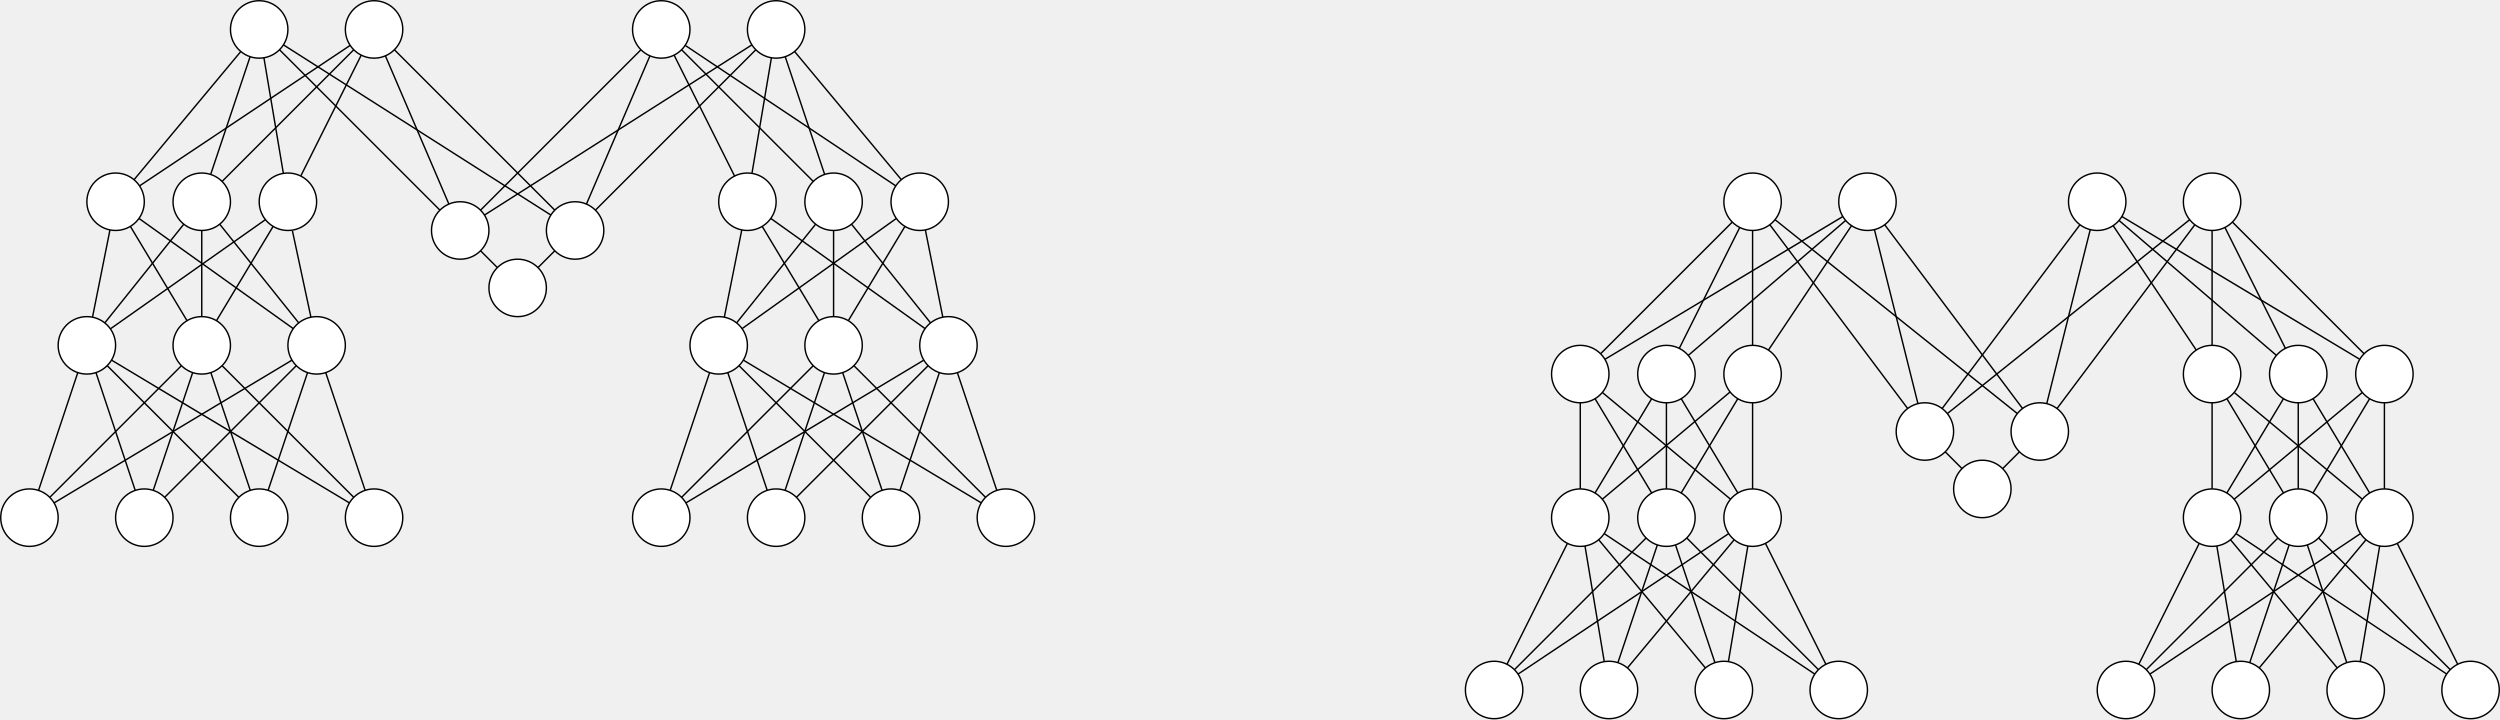
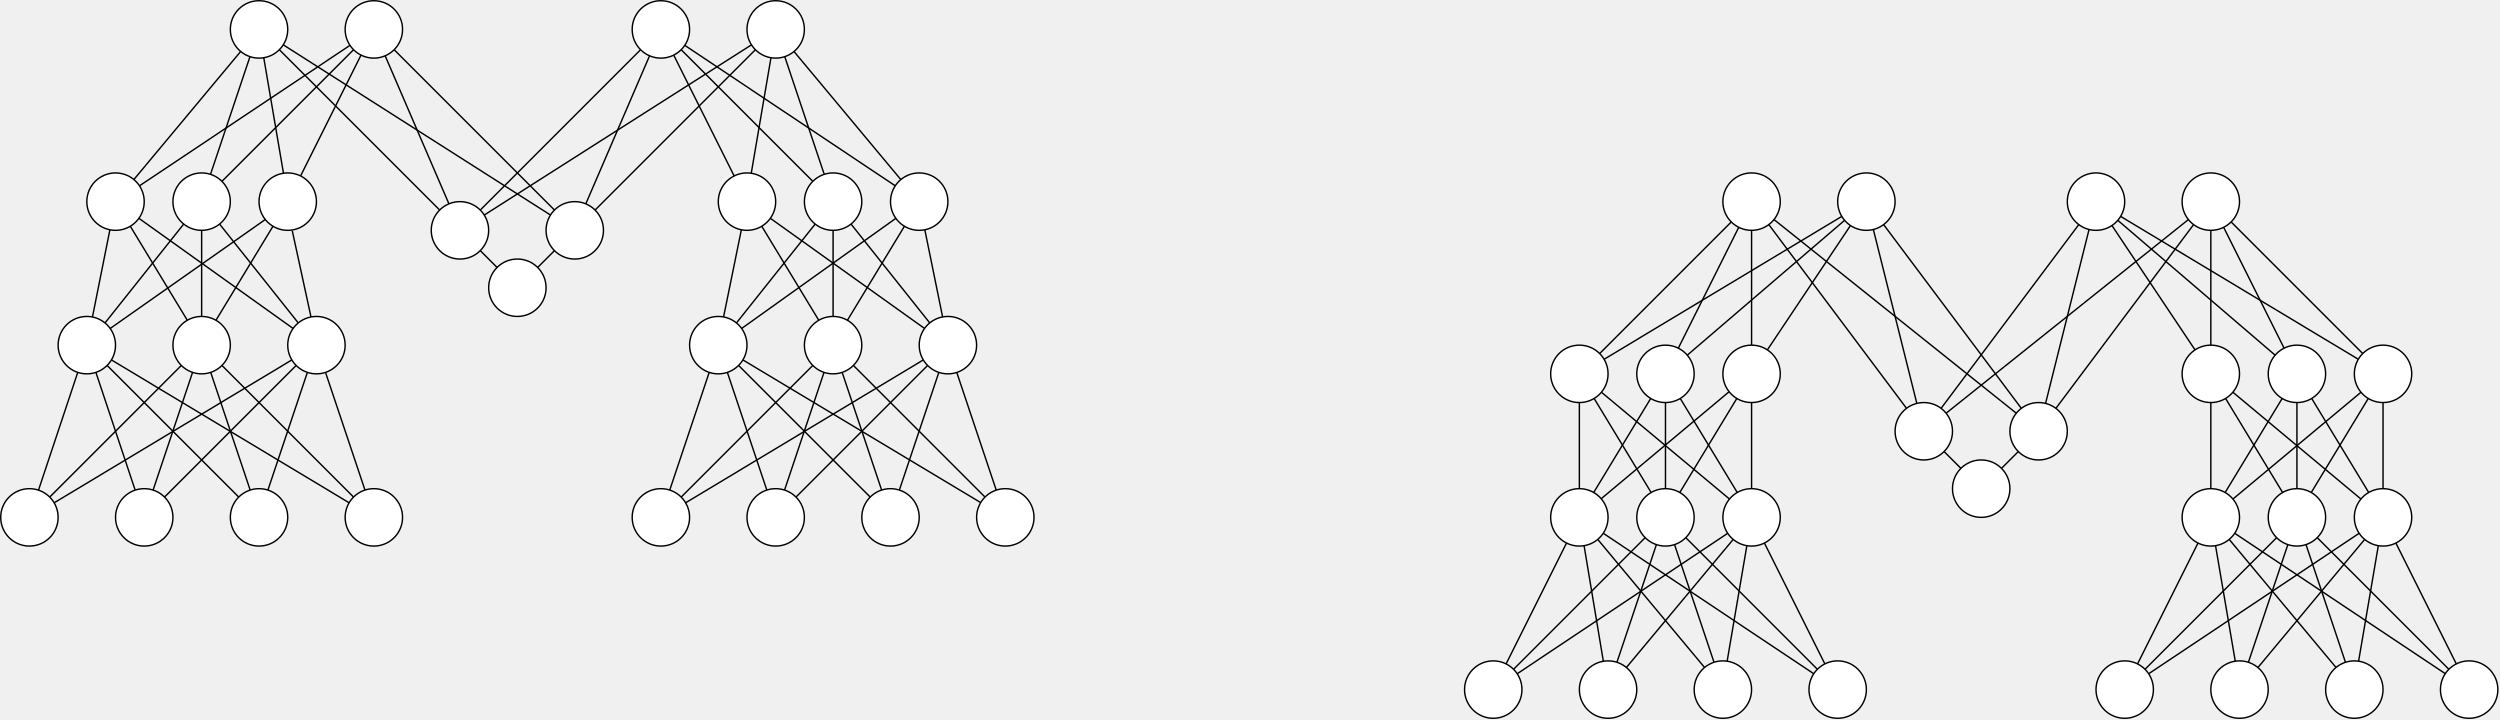
- <svg xmlns="http://www.w3.org/2000/svg" version="1.1" width="1741px" height="501px" viewBox="-0.5 -0.5 1741 501" content="&lt;mxfile host=&quot;app.diagrams.net&quot; modified=&quot;2021-03-21T19:34:47.773Z&quot; agent=&quot;5.0 (X11; Linux x86_64) AppleWebKit/537.36 (KHTML, like Gecko) Chrome/89.0.439.90 Safari/537.36&quot; etag=&quot;bhS9AaU-M0nd4G12YS_j&quot; version=&quot;14.4.9&quot; type=&quot;github&quot;&gt;&lt;diagram id=&quot;R4A51FsJIPEPxxZOtgQd&quot; name=&quot;Page-1&quot;&gt;7Z1vc9s2EsY/jV9GQ4IESL5skmtzN23Hndxcm1c3Gou21diWyyi2dZ/+qIrQnyUVbUgQzwrjNxkTVmRpf8Bi98ECuEje3b/8VE0fb39ZzMq7CxXNXi6S9xdK5VlR/7tuWG0aTGw2DTfVfLZpincNH+f/K5vGqGn9Op+VXw5euFws7pbzx8PGq8XDQ3m1PGibVtXi+fBl14u7w7/6OL0pWw0fr6Z37dbf57PlbdNqomj3iw/l/Oa2+dOF/cX91L64afhyO50tnveakn9cJO+qxWK5+en+5V15t7adtcvm//145LfbD1aVD0vOf7i+ulxVP/67/PzzKn5aXb1/Wn6u3ujNuzxN7742X7j5sMuVtUD9LrWx64e3z7fzZfnxcXq1/s1zjbtuu13e39VPcf3j9MvjhsD1/KWs/+jb9idsPvRTWS3Ll72m5hP/VC7uy2W1ql/S/DZJG+s13Se11nzewbAvud3DYNumDf6b7TvvLFT/0BjpOwxmGAZ7mP2w7nn108PioTw0UvkyX/5R/xxNdPP06eDp/fqLR/ZhtfdwWVbz+juUVdN21LpfFl+rq/Ib30ElzUCaVjfl8hsvTBorlrODQdKmtUdDd9CwbVV5N13Onw6HVhei5i9cLub1d9t1huKwM2wHoX2LzTdv/tf+UCBvlJJepTV5o41lWm/0d4/Zfu3+nSgb2IkGoFdM9HEuCn2aOUKvFRZ9jkMfcdEXotBvCQ1Fv/2PIPQFDr2NnM4NPSFmTN9Rn57oQyOjt9Esgj13shfm8ZVxxJ6GkFprv+xt0CuZvaxx7459TN4o9jzu1UD2NfJqtZcvrB8/HT7uMoa/n1b7Tw5zBm7gKC1noJ6/d1eiyYfvrpTg3Ag7aZDlRsJhn+LYs7MGWeFDqhyxb2WevtlzJDowe2E+Pxz2Q9XGAey5KaMw9u5SRio7+GYPFAnZcoEsnx8Oe45KKGlZRqOXZWKOuIa0GJ2T4Bazf1+sxZKcDMIUbTGOkAPtY1Q2gVtMCbdYQmcMuMU4WT7SYorG1nCLDc2NxUhsNpI+HXI37ygk7FLEUWvKmi2zJIdvlBZ+wy6FS7VtxHdu7BPjiH0ag9njUm02e/2KfhT0uEzbpi1nhr5VP9UbfQFGjyvHYaMX5vHDYY+rx2FHerKGfTCBnv3zcrMsOrei1aJEuvZB+ya8UDxRwi2WRtIsNrTCYT+Tz4r9XD6eRFHuN5vnz+9KlJOnImJvJ6/BYX3iUBiKo4PuFE3yOPbbnfjikKzuRBXW/jGDBnencxCHhLF3FS+m6HiRIw5JWivbjjrYXM7RVCStleEthpMibHB/2r9ksvwLWYtKe88tpM4r8e1fcFKEPlP0NN1zNbX4Rm8/N2LYq/NkTxXI/uwLMHvcziC+yzei2Afj8lMl3+ULQx+My8ft5OG7fFnsw3H5HFGqd140m1d1w3zxULfVFlmDcZEr0TMTttZH5UrpqMfWjGRFevwA3oq4kpf0TOcgusNgu5A5dIfBdvnKlx/C1bxYF3h27KnGlvVkb2j8oTyzxylNfPbCUk4aNvRlTw8i8c4epzTxff4r+1HYW3uI1eQzaiC0Jq+lV70YaasYWgm3WCatTkhL3/GT0ewPbrFRc2gHFsulHVqqpR/zSkclvN5RS9+BnUvbh2fOba7EW4wzV4JjcRsBCYnFj2po352DE/3Ftw5scGsAmnsooDWRFPau1n8y8PqPwZ3mxR/3wtgHM+5xVaQ2NTs39lQV6D/uwWt/Brfeorm6q7D5Pnc17nP0uMett9hvfpp9Kop9Sw2kcmnfca+ogDs2e9x6C9/nyxr34fh8YGUvO86XxT6YON+6GQT7jMs+kcXe1ebDDLz5MMOV9mp2jid7vu/PHnywRKbOYNwrUeypz9e9Yz26U9BzrJcBdT02e1njPhyfj9P1+D5f1nwfjs8H6nrmPNnTMsgWMrameyphGJs9UNdjs5c139PV697jPs/A4x6o67HZy5rvw2EP1PXY872scR/OfI/T9WyhzWn2suqojatbeQz4Vh4bbiDYs9dyZJ0cmbm6mSUD38ySA3U99jHRsvZN0drO3uzzBMxe4dizY71CNHvdd78kZZ963i+Z43Q9/nwvy+eHM9/jdD0+e1k+Pxz2OF2PH+vJivPDifWAuh471hPGPphYD6jrsdnLmu/DYQ/U9dj3wchin9O9VX3ZFzGYPUfXk3aykCbW3yZHqJ1tVowFjKCcO4JSWSOIMtyeNPTdETOtgtB+R1CBU8j47GWtiIXDXsHYs08WElbtrF2dLmNObZcYmz1OIeOzj0Sxp+JGb/b0iI4R2ZfVhz8f3v16ef1c/PbXonqTfDAPw+f78mW+bC7uaZ4+HTzt7lhZP6z2HtzdsMKPvWXl3CbPJvYoRxs1KzWJVE8/ootJUZjIqDhOk9RuVt4t2E+iqG6NkyhSOtZefYweNTo/2nX4kXgh7T5xLf0eDqoW+jz5pduXDY1fxdwnzheQZS0etAXkAd4sUxOdHPVmOdSbSb9ViKo68FOZDCfOkHSCoU///89fLzP932V2nf/58q83n39/+/E/0RtOQjbQYC3rdNjwqMHio7eIoyw2+BJKx6Escconp4LubtAxFXS/MEN6/pheBZ/RRIbr92N6v5cZbyNYpyHd1Aw4gd91E2n3CzUWfuEKPj1p1zd8N0UDbuB37ArsfqGBwteZK/it2hPP8N1UDbiB37GULBI+QZbR6j7+yDcnutHI8N2UDfid88Fun97c3h8+jSVNNlpC12lIN3UDnuFjR75D+KRqJKOlxiPDH7ohaBTZyG/8CE4e6PDv35daaYjnvmT/vARPws8esJ4kIPpuKig8pw/g3DF1Rp9mob7pqzOkj5aNwqHvporCb/YIpu8we6QihG/6klRDtnaA9fwB0fdwS4vbxRr48lbsYQl1mMlSqkbCTeahImSgycj6f2bQJvNwGdBAk1EZBW4yD5VaA30ZnTfQJrOfR67JFA2z4SYTWavlRsBlp155NzRfsour3b5x4m+7b7chJSXeHed7iaTvas9nnPrb9NltSEmJN5v+K3w38CXl3R1H/QiE36qv6g1f+9vy221HSdU6bPhYvx8QfUHlOvyYD+v3wwn5xGshLVuj5SMlXguhJoNXlCvxWggVKeEms/GgBK8Mrmug0t6AKJsevjzeGYrdUB2qNXFUHOo1eRyfjWJTYKdvV2fzxYm/w/m6O5QS5CXYOTuWPl1cGeBOwMFbwlFsRE2r22fYtMrROaAm0/TCX7jJBKkDiluSseGMm2FooNF/hiHlWNq3j5GkDpwHfDrB9IdPJxjv8CVt5uFWYaPp0+3czoRB7/Ql7eZhO/7k1fG7oT90Ow/C8WPhh+P4bS8WAZ/t+MH0g3H8KUemGuEI4IGJ0zFxD5U4peoczUgPD8CbUVBdikUq3RfRLQGtY3B7bwlI6cm8Y/siQYUp1i9Kp2+ohNT3XuHYkDhkxIuFuy0uSHvi08cmoDR66E+/daq+b/qCtCe+53+l74i++NIUetYhXKpPxZemGNqp4CYTX5qSS6vmsa5KrsmOXrINM9moGbWTXibtFFJ7b7tgk0mrTNTi6wFyafvntPh6ACNtY6uWlJNxo/IUu1ugJar11obpjSm+tWHWke2e6Fs6p+ljj2dp3fDQmz69ENY7fUEFAfyxj6Uf0NgXVBBg8zbp9DNnq4I5eFWQdfWQL8/P1WLB837ubOzn4LHPunjE19jn7jPQR2Jr0NhvKai9x35CVd2x6Q/duALx/NixH47nN0oOfX7MD6YfTMxvBNVfdN1v/I1ugov5nW1ZzMAHg9j74iTQt5Lwuc37/elTz++dviCtjz32U+z+wtbljb2jvpbn9x31CdL6+J4fO/YD8vyCtD6+58fO+wF5fkFaX8FVe9BR36n94Pyxfyp7GJu+IK2PTR8879O17QFjv8COfSs1nhV98LwfEH1BWh973kfH/MHM+5kSRD9l0s+x9A2taup9AYcBX76TCdL6CnbMr7Bj39n1Kxn4+pVMktaXMOkX4HmfXtXRm36uwfQFaX3sqC8Hr+9Tra/3PktK33jeZ5kJ0vrY8z7Y8wc070vS+rj0wZ4/IPqStD5u1AeO+QOK+gRpfeyoD0w/nKjPfvCzog+e9wOiL0jry7lHvKHp0w1ZvekXCZi+YtAXd0CRpivs6C3kuSDRzCI9LZhjB9FRiN8fPJNBtD2wyNcgEiSa8eljU6eA6AsSzdgHFKE3wzo7oqZ1mojnI2pyQaIZnz54O2Thin7r+B3f9IeKZuXLfLm5zEU3T58OnnbXuKwfVnsPI17iwg7D0QJMlE3sAWE2fk7VJFJ9fUlWTIrCREbFcZqktu59t6A/iaK6dX25ltL2rhNfPU38uU4FlcPQp1TkHFVL1CFF8ONjrCMO8C5xtqoMXlNoq8pDPFqhJjo55tGyCOnRCo7wJOpALPzwVNJNRqvgRpwE6sdqsVjud8r6O97+spiV61f8Hw==&lt;/diagram&gt;&lt;/mxfile&gt;" resource="https://app.diagrams.net/index.html#Hmikee-AI%2FUdacity%2Fmaster%2FMiKee.svg">
+ <svg xmlns="http://www.w3.org/2000/svg" version="1.1" width="1742px" height="501px" viewBox="-0.5 -0.5 1742 501" content="&lt;mxfile host=&quot;app.diagrams.net&quot; modified=&quot;2021-03-23T17:54:55.507Z&quot; agent=&quot;5.0 (X11; Linux x86_64) AppleWebKit/537.36 (KHTML, like Gecko) Chrome/89.0.439.90 Safari/537.36&quot; etag=&quot;DWof-kUDg_cz5BIQe8HR&quot; version=&quot;14.4.9&quot; type=&quot;github&quot;&gt;&lt;diagram id=&quot;R4A51FsJIPEPxxZOtgQd&quot; name=&quot;Page-1&quot;&gt;7Z3bcts4EoafxpdRkSDBw+Uk2Zns1syUp7K1M7naUlm0rYlteRjFtvbplxoROjSpqAOC+FsoX9mkaR36AxrdPxrARfLu/uWnevp4+8tiVt1dqGj2cpG8v1BKxWXR/FjfWW3uxDqNNndu6vmsvbe78XH+v6q9aR77Op9VXw4eXC4Wd8v54+HNq8XDQ3W1PLg3revF8+Fj14u7w3d9nN5UnRsfr6Z33bu/z2fL2/ZuFkW7P3yo5je37VuX5g/3U/Nwe+PL7XS2eN67lfzjInlXLxbLzW/3L++qu7X1jF02//fjkb9uP1hdPSw5/3B9dbmqf/x39fnnVfy0unr/tPxcv9GbV3ma3n1tv3D7YZcrY4HmVRpjNxdvn2/ny+rj4/Rq/ZfnBnhz73Z5f9dcxc2v0y+PGwLX85eqedO33U/Yfuinql5WL3u32k/8U7W4r5b1qnmk/WtimkvbflJjzecdDPPI7R4Gc2/a4r/ZvvLOQs0vrZG+w2AZw2APsx/WLa+5elg8VIdGql7myz+a36OJbq8+HVy9X3/xyFys9i4uq3refIeqbu8dte6Xxdf6qvrGd1BJ25Gm9U21/MaDSWvFanbQSbq09mjoHhrmXl3dTZfzp8Ou1YeofYfLxbz5brvGUB42hm0nNC+x+ebtf+13BfJCKWlVWpMX2lim80J/t5jt17ZvRPnARjQAvWKijwtR6NPcEXqtsOgLHPqIi74UhX5LaCj67T+C0Jc49CZyOjf0hFiW2fb69EQbGhm9iWYR7LmDvTCPrzJH7GkIqbX2y94EvZLZy+r37tjH5IViz/1eDWTfIK9Xe/nC+vLT4eUuY/j7arV/5TBn4AaO0nIG6vmtmxJNPnw3pQTnRthJgyw3Eg77FMeenTXICh9S5Yh9J/P0zZ4j0YHZC/P54bAfqjYOYM9NGYWxd5cyUtnBN3ugSMiWC2T5/HDYc1RCSdMyGj0tE3PENaTF6JgEt5h5f7EWSwrSCVO0xThCDrSNUdkEbjEl3GIJHTHgFuNk+UiLKRpbwy02NDcWI7GZSPp0yN2+opCwSxFHrSlrtsySHL5QWvoNuxQu1TYR37mxTzJH7NMYzB6XarPZ61f0o6DHZdombTkz9J36KWv0JRg9rhyHjV6Yxw+HPa4ehx3pyer2wQR65u3lZll0bEWrRYl07YO2TXiheKKEWyyNpFlsaIXDfiafl/u5fDyJosJvNs8f35UoJ09FRGsnr8FhfeJQGIqjg+YUTYo49tuc+OKQrOZEFVb7mEGDm9M5iEPC2LuKF1N0vMgRhyTNlW17HWws52gqkubK8BbDSREmuD/tX3JZ/oXMRaXWYwup80p8+xecFKHPFD1N91wNLb7Rm8+N6PbqPNlTBdKefQlmj1sZxHf5mSj2wbj8VMl3+cLQB+PycSt5+C5fFvtwXD5HlLLOi2bzurkxXzw09xqLrMG4yJXonglb66NypXTUbWtGsiLdfgBvRVzJS3qmYxBdYbCdyBy6wmA7feXLD+FqXowLPDv2VGPLLdlnNP5QntnjlCY+e2EpJw0bbNnTjUi8s8cpTXyf/8p+FPbGHmI1+ZwaCK3Ja+lVL5m0WQythFssl1YnpKWv+Mlp9ge32Kg5tAOLFdI2LdXSt3mlvRJe76ilr8AupK3Dy85trMRbjDNWgmNxEwEJicWPamjfnYMT/cW3Dpzh5gA0d1NAYyIp7F3N/+Tg+Z8Mt5sXv98LYx9Mv8dVkZrU7NzYU1XAvt+D5/4y3HyL5uquwsb7wlW/L9D9HjffYr75afapKPYdNZDKpbb9XlEBd2z2uPkWvs+X1e/D8fnAyl52nC+LfTBxvnEzCPY5l30ii72rxYc5ePFhjivt1ewcT/Z4b88evLFErs6g3ytR7KnP19axHl0p6DnWy4G6Hpu9rH4fjs/H6Xp8ny9rvA/H5wN1vew82dMyyA4ytqZ7KmEYmz1Q12OzlzXe09lr635f5OB+D9T12OxljffhsAfqeuzxXla/D2e8x+l6ptDmNHtZddSZq1N5MvCpPCbcQLBnz+XI2jkyd3UySw4+maUA6nrsbaJlrZuitZ3W7IsEzF7h2LNjvVI0e227XpKyTz2vlyxwuh5/vJfl88MZ73G6Hp+9LJ8fDnucrseP9WTF+eHEekBdjx3rCWMfTKwH1PXY7GWN9+GwB+p67PNgZLEv6NoqW/ZlDGbP0fWk7SykifW3yRFqZZsRYwE9qOD2oFRWD6IMtzsNfXfETKsgtN8eVOIUMj57WTNi4bBXMPbsnYWEVTtrV7vLZKeWS4zNHqeQ8dlHothTccOaPd2iY0T2Vf3hz4d3v15eP5e//bWo3yQfsofh4331Ml+2B/e0V58OrnZnrKwvVnsX7k5Y4cfesnLurMgnZitHEzUrNYmUpR/R5aQssyhTcZwmqVmsvJuwn0RRczdOokjpWHv1MXrU6Pxo0+FH4qW088S19HM4qFroc+eXfl82NH4Vc544X0CWNXnQFZAHeLNcTXRy1JsVUG8m/VQhqurAd2XKOHGGpB0Mffr/f/56mev/LvPr4s+Xf735/Pvbj/+J3nASsoEG61inx4ZHDRYfPUUcZbHBh1A6DmWJUz45FPQ3g56hoP/BHOn5Y3oUfE4TGa7fj+n5Xtl4C8F6DemmZsAJ/L6TSPsf1Fj4pSv4dKdd3/DdFA24gd+zKrD/wQwKX+eu4HdqTzzDd1M14AZ+z1SySPgEWU6r+/g9PzvRjEaG76ZswO+YD3b79OR2e/g0lszy0RK6XkO6qRvwDB/b8x3CJ1UjOS01Hhn+0AVBo8hGfuNHcPJAu799W+qkIZ7bknl7CZ6Enz1gPUlA9N1UUHhOH8C5Y+qMPs1CfdNXZ0gfLRuFQ99NFYXf7BFM32H2SEUI3/QlqYZs7QDr+QOi7+GUFreTNfDprdjDFOowk6VUjYSbzENFyECTkfn/PEObzMNhQANNRmUUuMk8VGoN9GV03ECbzHweuSZTNMyGm0xkrZYbAZedehX90HzJLq5W+8aJv+W+/YaUlHj37O8lkr6rNZ9x6m/RZ78hJSXebPqv8N3Al5R392z1IxB+p77KGr72t+S3346SqnXY8LF+PyD6gsp1+DEf1u+HE/KJ10I6tkbLR0q8FkJNBq8oV+K1ECpSwk1m4kEJXhlc10ClvQFRNt18ebw9FPuhOlRr4qg81GuKOD4bxabEDt+u9uaLE3+b8/U3KCXIS7Bzdix9OrkywJ2Ag7eEo9iIGla317BhlaNzQE2m6YG/cJMJUgcUtyRjwxk3wtBAw36EIeVY2rePkaQOnAd8OsDYw6cDjHf4khbzcKuw0fTpcm5nwqB3+pJW87Adf/Lq+N3QH7qcB+H4sfDDcfymFYuAz3b8YPrBOP6UI1ONsAXwwMTpmLiHSpxSdY5mpJsH4M0oqC7FIJXui+iSgM42uNZLAlK6M+/YvkhQYYrxi9LpZ1RCsj1XOM5IHDLiwcL9FhekPfHpYxNQGj3Y0+/squ+bviDtie/5X+k7oi++NIXudQiX6lPxpSkZbVRwk4kvTSmkVfMYVyXXZEcP2YaZbNSM2kkrk7YLqTm3XbDJpFUmavH1AIW09XNafD1AJm1hq5aUk3Gj8hS7WqAjqllrw/TEFN/aMGvLdk/0DZ3T9LHbs3ROeLCmTw+E9U5fUEEAv+9j6QfU9wUVBJi8TTr93NmsYAGeFWQdPeTL83O1WPC4Xzjr+wW477MOHvHV97nrDPSR2BrU9zsKqnXfT6iqOzb9oQtXIJ4f2/fD8fyZkkOfH/OD6QcT82eC6i/6zjf+RjPBxfzOlizm4I1BzHlxEugbSfjcxn17+tTze6cvSOtj9/0Uu76wc3ijddTX8fy+oz5BWh/f82P7fkCeX5DWx/f82HE/IM8vSOsruWoPOuo7tR6c3/dPZQ9j0xek9bHpg8d9Orc9oO+X2L5vpMazog8e9wOiL0jrY4/76Jg/mHE/V4Lop0z6BZZ+RquarA/gyMCH7+SCtL6SHfMrbN93dvxKDj5+JZek9SVM+iV43KdHdVjTLzSYviCtjx31FeD5far1Wa+zpPQzz+ssc0FaH3vcB3v+gMZ9SVoflz7Y8wdEX5LWx436wDF/QFGfIK2PHfWB6YcT9ZkPflb0weN+QPQFaX0Fd4s3NH26IMuafpmA6SsGfXEbFGk6w45eQl4IEs0M0tOCObYTHYX4/cEz6UTbDYt8dSJBohmfPjZ1Coi+INGMvUERejGssy1qOruJeN6iphAkmvHpg5dDlq7od7bf8U1/qGhWvcyXm8NcdHv16eBqd4zL+mK1dzHiIS7sMBwtwET5xGwQZuLnVE0iZetL8nJSllmUqThOk9TUve8m9CdR1NxdH66ltDnrxFdLE7+vU0nlMPQuFQVH1RK1SRF8+xjjiAM8S5ytKoPnFLqq8hCPVqqJTo55tDxCerSSIzyJ2hAL3z2VdJPRKrgRB4Hmsl4slvuNsvmOt78sZtX6if8D&lt;/diagram&gt;&lt;/mxfile&gt;" resource="https://app.diagrams.net/index.html#Hmikee-AI%2FUdacity%2Fmaster%2FMiKee.svg">
  <defs />
  <g>
    <ellipse cx="140" cy="140" rx="20" ry="20" fill="#ffffff" stroke="#000000" pointer-events="all" />
    <path d="M 20 360 L 53.68 258.97" fill="none" stroke="#000000" stroke-miterlimit="10" pointer-events="stroke" />
-     <path d="M 106.21 340.99 L 133.68 258.97" fill="none" stroke="#000000" stroke-miterlimit="10" pointer-events="stroke" />
-     <path d="M 186.21 340.99 L 213.68 258.97" fill="none" stroke="#000000" stroke-miterlimit="10" pointer-events="stroke" />
-     <path d="M 253.79 340.99 L 226.32 258.97" fill="none" stroke="#000000" stroke-miterlimit="10" pointer-events="stroke" />
+     <path d="M 106.18 340.98 L 133.68 258.97" fill="none" stroke="#000000" stroke-miterlimit="10" pointer-events="stroke" />
+     <path d="M 186.18 340.98 L 213.68 258.97" fill="none" stroke="#000000" stroke-miterlimit="10" pointer-events="stroke" />
+     <path d="M 253.82 340.98 L 226.32 258.97" fill="none" stroke="#000000" stroke-miterlimit="10" pointer-events="stroke" />
    <path d="M 34.14 345.86 L 125.86 254.14" fill="none" stroke="#000000" stroke-miterlimit="10" pointer-events="stroke" />
-     <path d="M 37.16 349.72 L 202.85 250.29" fill="none" stroke="#000000" stroke-miterlimit="10" pointer-events="stroke" />
+     <path d="M 37.23 349.85 L 202.85 250.29" fill="none" stroke="#000000" stroke-miterlimit="10" pointer-events="stroke" />
    <path d="M 93.68 341.03 L 60 240" fill="none" stroke="#000000" stroke-miterlimit="10" pointer-events="stroke" />
    <path d="M 114.14 345.86 L 205.86 254.14" fill="none" stroke="#000000" stroke-miterlimit="10" pointer-events="stroke" />
-     <path d="M 173.79 340.99 L 146.32 258.97" fill="none" stroke="#000000" stroke-miterlimit="10" pointer-events="stroke" />
+     <path d="M 173.82 340.98 L 146.32 258.97" fill="none" stroke="#000000" stroke-miterlimit="10" pointer-events="stroke" />
    <path d="M 165.86 345.86 L 74.14 254.14" fill="none" stroke="#000000" stroke-miterlimit="10" pointer-events="stroke" />
-     <path d="M 242.84 349.72 L 77.15 250.29" fill="none" stroke="#000000" stroke-miterlimit="10" pointer-events="stroke" />
+     <path d="M 242.77 349.85 L 77.15 250.29" fill="none" stroke="#000000" stroke-miterlimit="10" pointer-events="stroke" />
    <path d="M 245.86 345.86 L 154.14 254.14" fill="none" stroke="#000000" stroke-miterlimit="10" pointer-events="stroke" />
    <ellipse cx="140" cy="240" rx="20" ry="20" fill="#ffffff" stroke="#000000" pointer-events="all" />
    <ellipse cx="220" cy="240" rx="20" ry="20" fill="#ffffff" stroke="#000000" pointer-events="all" />
    <ellipse cx="180" cy="360" rx="20" ry="20" fill="#ffffff" stroke="#000000" pointer-events="all" />
    <ellipse cx="260" cy="360" rx="20" ry="20" fill="#ffffff" stroke="#000000" pointer-events="all" />
    <ellipse cx="100" cy="360" rx="20" ry="20" fill="#ffffff" stroke="#000000" pointer-events="all" />
    <ellipse cx="20" cy="360" rx="20" ry="20" fill="#ffffff" stroke="#000000" pointer-events="all" />
    <path d="M 63.92 220.39 L 80 140" fill="none" stroke="#000000" stroke-miterlimit="10" pointer-events="stroke" />
-     <path d="M 129.74 222.83 L 90.29 157.15" fill="none" stroke="#000000" stroke-miterlimit="10" pointer-events="stroke" />
+     <path d="M 130.02 222.67 L 90.29 157.15" fill="none" stroke="#000000" stroke-miterlimit="10" pointer-events="stroke" />
    <path d="M 140 220 L 140 160" fill="none" stroke="#000000" stroke-miterlimit="10" pointer-events="stroke" />
-     <path d="M 207.53 224.36 L 152.49 155.62" fill="none" stroke="#000000" stroke-miterlimit="10" pointer-events="stroke" />
-     <path d="M 203.73 228.36 L 96.27 151.62" fill="none" stroke="#000000" stroke-miterlimit="10" pointer-events="stroke" />
-     <path d="M 72.47 224.36 L 127.51 155.62" fill="none" stroke="#000000" stroke-miterlimit="10" pointer-events="stroke" />
+     <path d="M 207.34 224.52 L 152.49 155.62" fill="none" stroke="#000000" stroke-miterlimit="10" pointer-events="stroke" />
+     <path d="M 203.73 228.38 L 96.27 151.62" fill="none" stroke="#000000" stroke-miterlimit="10" pointer-events="stroke" />
+     <path d="M 72.66 224.52 L 127.51 155.62" fill="none" stroke="#000000" stroke-miterlimit="10" pointer-events="stroke" />
    <ellipse cx="60" cy="240" rx="20" ry="20" fill="#ffffff" stroke="#000000" pointer-events="all" />
    <ellipse cx="80" cy="140" rx="20" ry="20" fill="#ffffff" stroke="#000000" pointer-events="all" />
    <ellipse cx="200" cy="140" rx="20" ry="20" fill="#ffffff" stroke="#000000" pointer-events="all" />
-     <path d="M 216.03 220.4 L 203.16 160.32" fill="none" stroke="#000000" stroke-miterlimit="10" pointer-events="stroke" />
-     <path d="M 76.37 228.51 L 184.36 152.44" fill="none" stroke="#000000" stroke-miterlimit="10" pointer-events="stroke" />
-     <path d="M 150.26 222.83 L 189.71 157.15" fill="none" stroke="#000000" stroke-miterlimit="10" pointer-events="stroke" />
+     <path d="M 216.2 220.36 L 203.16 160.32" fill="none" stroke="#000000" stroke-miterlimit="10" pointer-events="stroke" />
+     <path d="M 76.27 228.38 L 184.36 152.44" fill="none" stroke="#000000" stroke-miterlimit="10" pointer-events="stroke" />
+     <path d="M 149.98 222.67 L 189.71 157.15" fill="none" stroke="#000000" stroke-miterlimit="10" pointer-events="stroke" />
    <ellipse cx="180" cy="20" rx="20" ry="20" fill="#ffffff" stroke="#000000" pointer-events="all" />
    <ellipse cx="260" cy="20" rx="20" ry="20" fill="#ffffff" stroke="#000000" pointer-events="all" />
-     <path d="M 96.67 128.95 L 243.36 31.09" fill="none" stroke="#000000" stroke-miterlimit="10" pointer-events="stroke" />
+     <path d="M 96.68 128.97 L 243.36 31.09" fill="none" stroke="#000000" stroke-miterlimit="10" pointer-events="stroke" />
    <path d="M 154.14 125.86 L 245.86 34.14" fill="none" stroke="#000000" stroke-miterlimit="10" pointer-events="stroke" />
    <path d="M 208.94 122.11 L 251.06 37.89" fill="none" stroke="#000000" stroke-miterlimit="10" pointer-events="stroke" />
-     <path d="M 92.83 124.66 L 167.2 35.36" fill="none" stroke="#000000" stroke-miterlimit="10" pointer-events="stroke" />
-     <path d="M 146.21 120.99 L 173.68 38.97" fill="none" stroke="#000000" stroke-miterlimit="10" pointer-events="stroke" />
-     <path d="M 196.84 120.25 L 183.29 39.73" fill="none" stroke="#000000" stroke-miterlimit="10" pointer-events="stroke" />
+     <path d="M 92.77 124.6 L 167.2 35.36" fill="none" stroke="#000000" stroke-miterlimit="10" pointer-events="stroke" />
+     <path d="M 146.18 120.98 L 173.68 38.97" fill="none" stroke="#000000" stroke-miterlimit="10" pointer-events="stroke" />
+     <path d="M 197.03 120.22 L 183.29 39.73" fill="none" stroke="#000000" stroke-miterlimit="10" pointer-events="stroke" />
    <ellipse cx="320" cy="160" rx="20" ry="20" fill="#ffffff" stroke="#000000" transform="rotate(90,320,160)" pointer-events="all" />
    <ellipse cx="400" cy="160" rx="20" ry="20" fill="#ffffff" stroke="#000000" transform="rotate(90,400,160)" pointer-events="all" />
-     <path d="M 383.12 149.27 L 196.87 30.74" fill="none" stroke="#000000" stroke-miterlimit="10" pointer-events="stroke" />
+     <path d="M 383.08 149.34 L 196.87 30.74" fill="none" stroke="#000000" stroke-miterlimit="10" pointer-events="stroke" />
    <path d="M 305.86 145.86 L 194.14 34.14" fill="none" stroke="#000000" stroke-miterlimit="10" pointer-events="stroke" />
-     <path d="M 312.1 141.62 L 267.88 38.38" fill="none" stroke="#000000" stroke-miterlimit="10" pointer-events="stroke" />
+     <path d="M 312.31 141.54 L 267.88 38.38" fill="none" stroke="#000000" stroke-miterlimit="10" pointer-events="stroke" />
    <path d="M 385.86 145.86 L 274.14 34.14" fill="none" stroke="#000000" stroke-miterlimit="10" pointer-events="stroke" />
    <ellipse cx="540" cy="20" rx="20" ry="20" fill="#ffffff" stroke="#000000" pointer-events="all" />
    <ellipse cx="460" cy="20" rx="20" ry="20" fill="#ffffff" stroke="#000000" pointer-events="all" />
    <ellipse cx="580" cy="140" rx="20" ry="20" fill="#ffffff" stroke="#000000" pointer-events="all" />
    <ellipse cx="520" cy="140" rx="20" ry="20" fill="#ffffff" stroke="#000000" pointer-events="all" />
    <ellipse cx="640" cy="140" rx="20" ry="20" fill="#ffffff" stroke="#000000" pointer-events="all" />
    <ellipse cx="580" cy="240" rx="20" ry="20" fill="#ffffff" stroke="#000000" pointer-events="all" />
    <ellipse cx="620" cy="360" rx="20" ry="20" fill="#ffffff" stroke="#000000" pointer-events="all" />
    <ellipse cx="460" cy="360" rx="20" ry="20" fill="#ffffff" stroke="#000000" pointer-events="all" />
-     <path d="M 407.9 141.62 L 452.12 38.38" fill="none" stroke="#000000" stroke-miterlimit="10" pointer-events="stroke" />
-     <path d="M 523.16 120.25 L 536.71 39.73" fill="none" stroke="#000000" stroke-miterlimit="10" pointer-events="stroke" />
+     <path d="M 407.69 141.54 L 452.12 38.38" fill="none" stroke="#000000" stroke-miterlimit="10" pointer-events="stroke" />
+     <path d="M 522.97 120.22 L 536.71 39.73" fill="none" stroke="#000000" stroke-miterlimit="10" pointer-events="stroke" />
    <path d="M 414.14 145.86 L 525.86 34.14" fill="none" stroke="#000000" stroke-miterlimit="10" pointer-events="stroke" />
-     <path d="M 573.79 120.99 L 546.32 38.97" fill="none" stroke="#000000" stroke-miterlimit="10" pointer-events="stroke" />
-     <path d="M 623.33 128.95 L 476.64 31.09" fill="none" stroke="#000000" stroke-miterlimit="10" pointer-events="stroke" />
-     <path d="M 552.83 35.34 L 627.2 124.64" fill="none" stroke="#000000" stroke-miterlimit="10" pointer-events="stroke" />
+     <path d="M 573.82 120.98 L 546.32 38.97" fill="none" stroke="#000000" stroke-miterlimit="10" pointer-events="stroke" />
+     <path d="M 623.32 128.97 L 476.64 31.09" fill="none" stroke="#000000" stroke-miterlimit="10" pointer-events="stroke" />
+     <path d="M 552.77 35.4 L 627.2 124.64" fill="none" stroke="#000000" stroke-miterlimit="10" pointer-events="stroke" />
    <path d="M 565.86 125.86 L 474.14 34.14" fill="none" stroke="#000000" stroke-miterlimit="10" pointer-events="stroke" />
    <path d="M 511.06 122.11 L 468.94 37.89" fill="none" stroke="#000000" stroke-miterlimit="10" pointer-events="stroke" />
-     <path d="M 503.92 220.39 L 516.08 159.61" fill="none" stroke="#000000" stroke-miterlimit="10" pointer-events="stroke" />
-     <path d="M 590.26 222.83 L 629.71 157.15" fill="none" stroke="#000000" stroke-miterlimit="10" pointer-events="stroke" />
-     <path d="M 512.47 224.36 L 567.51 155.62" fill="none" stroke="#000000" stroke-miterlimit="10" pointer-events="stroke" />
-     <path d="M 516.27 228.36 L 623.73 151.62" fill="none" stroke="#000000" stroke-miterlimit="10" pointer-events="stroke" />
-     <path d="M 569.74 222.83 L 530.29 157.15" fill="none" stroke="#000000" stroke-miterlimit="10" pointer-events="stroke" />
-     <path d="M 643.73 228.36 L 536.27 151.62" fill="none" stroke="#000000" stroke-miterlimit="10" pointer-events="stroke" />
-     <path d="M 647.53 224.36 L 592.49 155.62" fill="none" stroke="#000000" stroke-miterlimit="10" pointer-events="stroke" />
-     <path d="M 656.08 220.39 L 643.92 159.61" fill="none" stroke="#000000" stroke-miterlimit="10" pointer-events="stroke" />
+     <path d="M 503.69 220.34 L 516.08 159.61" fill="none" stroke="#000000" stroke-miterlimit="10" pointer-events="stroke" />
+     <path d="M 589.98 222.67 L 629.71 157.15" fill="none" stroke="#000000" stroke-miterlimit="10" pointer-events="stroke" />
+     <path d="M 512.66 224.52 L 567.51 155.62" fill="none" stroke="#000000" stroke-miterlimit="10" pointer-events="stroke" />
+     <path d="M 516.27 228.38 L 623.73 151.62" fill="none" stroke="#000000" stroke-miterlimit="10" pointer-events="stroke" />
+     <path d="M 570.02 222.67 L 530.29 157.15" fill="none" stroke="#000000" stroke-miterlimit="10" pointer-events="stroke" />
+     <path d="M 643.73 228.38 L 536.27 151.62" fill="none" stroke="#000000" stroke-miterlimit="10" pointer-events="stroke" />
+     <path d="M 647.34 224.52 L 592.49 155.62" fill="none" stroke="#000000" stroke-miterlimit="10" pointer-events="stroke" />
+     <path d="M 656.31 220.34 L 643.92 159.61" fill="none" stroke="#000000" stroke-miterlimit="10" pointer-events="stroke" />
    <path d="M 580 220 L 580 160" fill="none" stroke="#000000" stroke-miterlimit="10" pointer-events="stroke" />
-     <path d="M 466.21 340.99 L 493.68 258.97" fill="none" stroke="#000000" stroke-miterlimit="10" pointer-events="stroke" />
-     <path d="M 546.21 340.99 L 573.68 258.97" fill="none" stroke="#000000" stroke-miterlimit="10" pointer-events="stroke" />
-     <path d="M 626.21 340.99 L 653.68 258.97" fill="none" stroke="#000000" stroke-miterlimit="10" pointer-events="stroke" />
-     <path d="M 666.21 259.01 L 693.68 341.03" fill="none" stroke="#000000" stroke-miterlimit="10" pointer-events="stroke" />
+     <path d="M 466.18 340.98 L 493.68 258.97" fill="none" stroke="#000000" stroke-miterlimit="10" pointer-events="stroke" />
+     <path d="M 546.18 340.98 L 573.68 258.97" fill="none" stroke="#000000" stroke-miterlimit="10" pointer-events="stroke" />
+     <path d="M 626.18 340.98 L 653.68 258.97" fill="none" stroke="#000000" stroke-miterlimit="10" pointer-events="stroke" />
+     <path d="M 666.18 259.02 L 693.68 341.03" fill="none" stroke="#000000" stroke-miterlimit="10" pointer-events="stroke" />
    <path d="M 474.14 345.86 L 565.86 254.14" fill="none" stroke="#000000" stroke-miterlimit="10" pointer-events="stroke" />
-     <path d="M 477.16 349.72 L 642.85 250.29" fill="none" stroke="#000000" stroke-miterlimit="10" pointer-events="stroke" />
-     <path d="M 533.79 340.99 L 506.32 258.97" fill="none" stroke="#000000" stroke-miterlimit="10" pointer-events="stroke" />
+     <path d="M 477.23 349.85 L 642.85 250.29" fill="none" stroke="#000000" stroke-miterlimit="10" pointer-events="stroke" />
+     <path d="M 533.82 340.98 L 506.32 258.97" fill="none" stroke="#000000" stroke-miterlimit="10" pointer-events="stroke" />
    <path d="M 605.86 345.86 L 514.14 254.14" fill="none" stroke="#000000" stroke-miterlimit="10" pointer-events="stroke" />
-     <path d="M 613.79 340.99 L 586.32 258.97" fill="none" stroke="#000000" stroke-miterlimit="10" pointer-events="stroke" />
+     <path d="M 613.82 340.98 L 586.32 258.97" fill="none" stroke="#000000" stroke-miterlimit="10" pointer-events="stroke" />
    <path d="M 685.86 345.86 L 594.14 254.14" fill="none" stroke="#000000" stroke-miterlimit="10" pointer-events="stroke" />
    <ellipse cx="360" cy="200" rx="20" ry="20" fill="#ffffff" stroke="#000000" transform="rotate(90,360,200)" pointer-events="all" />
    <path d="M 374.14 185.86 L 385.86 174.14" fill="none" stroke="#000000" stroke-miterlimit="10" pointer-events="stroke" />
    <path d="M 345.86 185.86 L 334.14 174.14" fill="none" stroke="#000000" stroke-miterlimit="10" pointer-events="stroke" />
    <path d="M 334.14 145.86 L 445.86 34.14" fill="none" stroke="#000000" stroke-miterlimit="10" pointer-events="stroke" />
-     <path d="M 336.88 149.27 L 523.13 30.74" fill="none" stroke="#000000" stroke-miterlimit="10" pointer-events="stroke" />
+     <path d="M 336.92 149.34 L 523.13 30.74" fill="none" stroke="#000000" stroke-miterlimit="10" pointer-events="stroke" />
    <path d="M 700 360 L 517.15 250.29" fill="none" stroke="#000000" stroke-miterlimit="10" pointer-events="stroke" />
    <ellipse cx="700" cy="360" rx="20" ry="20" fill="#ffffff" stroke="#000000" pointer-events="all" />
    <ellipse cx="500" cy="240" rx="20" ry="20" fill="#ffffff" stroke="#000000" pointer-events="all" />
    <path d="M 554.14 345.86 L 660 240" fill="none" stroke="#000000" stroke-miterlimit="10" pointer-events="stroke" />
    <ellipse cx="660" cy="240" rx="20" ry="20" fill="#ffffff" stroke="#000000" pointer-events="all" />
    <ellipse cx="540" cy="360" rx="20" ry="20" fill="#ffffff" stroke="#000000" pointer-events="all" />
    <ellipse cx="1160" cy="260" rx="20" ry="20" fill="#ffffff" stroke="#000000" pointer-events="all" />
    <path d="M 1040 480 L 1091.06 377.89" fill="none" stroke="#000000" stroke-miterlimit="10" pointer-events="stroke" />
-     <path d="M 1126.21 460.99 L 1153.68 378.97" fill="none" stroke="#000000" stroke-miterlimit="10" pointer-events="stroke" />
-     <path d="M 1203.16 460.25 L 1216.71 379.73" fill="none" stroke="#000000" stroke-miterlimit="10" pointer-events="stroke" />
+     <path d="M 1126.18 460.98 L 1153.68 378.97" fill="none" stroke="#000000" stroke-miterlimit="10" pointer-events="stroke" />
+     <path d="M 1202.97 460.22 L 1216.71 379.73" fill="none" stroke="#000000" stroke-miterlimit="10" pointer-events="stroke" />
    <path d="M 1271.06 462.11 L 1228.94 377.89" fill="none" stroke="#000000" stroke-miterlimit="10" pointer-events="stroke" />
    <path d="M 1054.14 465.86 L 1145.86 374.14" fill="none" stroke="#000000" stroke-miterlimit="10" pointer-events="stroke" />
-     <path d="M 1056.67 468.95 L 1203.36 371.09" fill="none" stroke="#000000" stroke-miterlimit="10" pointer-events="stroke" />
+     <path d="M 1056.68 468.97 L 1203.36 371.09" fill="none" stroke="#000000" stroke-miterlimit="10" pointer-events="stroke" />
    <path d="M 1116.71 460.27 L 1100 360" fill="none" stroke="#000000" stroke-miterlimit="10" pointer-events="stroke" />
-     <path d="M 1132.83 464.66 L 1207.2 375.36" fill="none" stroke="#000000" stroke-miterlimit="10" pointer-events="stroke" />
-     <path d="M 1193.79 460.99 L 1166.32 378.97" fill="none" stroke="#000000" stroke-miterlimit="10" pointer-events="stroke" />
-     <path d="M 1187.17 464.66 L 1112.8 375.36" fill="none" stroke="#000000" stroke-miterlimit="10" pointer-events="stroke" />
-     <path d="M 1263.33 468.95 L 1116.64 371.09" fill="none" stroke="#000000" stroke-miterlimit="10" pointer-events="stroke" />
+     <path d="M 1132.77 464.6 L 1207.2 375.36" fill="none" stroke="#000000" stroke-miterlimit="10" pointer-events="stroke" />
+     <path d="M 1193.82 460.98 L 1166.32 378.97" fill="none" stroke="#000000" stroke-miterlimit="10" pointer-events="stroke" />
+     <path d="M 1187.23 464.6 L 1112.8 375.36" fill="none" stroke="#000000" stroke-miterlimit="10" pointer-events="stroke" />
+     <path d="M 1263.32 468.97 L 1116.64 371.09" fill="none" stroke="#000000" stroke-miterlimit="10" pointer-events="stroke" />
    <path d="M 1265.86 465.86 L 1174.14 374.14" fill="none" stroke="#000000" stroke-miterlimit="10" pointer-events="stroke" />
    <ellipse cx="1160" cy="360" rx="20" ry="20" fill="#ffffff" stroke="#000000" pointer-events="all" />
    <ellipse cx="1220" cy="360" rx="20" ry="20" fill="#ffffff" stroke="#000000" pointer-events="all" />
    <ellipse cx="1200" cy="480" rx="20" ry="20" fill="#ffffff" stroke="#000000" pointer-events="all" />
    <ellipse cx="1280" cy="480" rx="20" ry="20" fill="#ffffff" stroke="#000000" pointer-events="all" />
    <ellipse cx="1120" cy="480" rx="20" ry="20" fill="#ffffff" stroke="#000000" pointer-events="all" />
    <ellipse cx="1040" cy="480" rx="20" ry="20" fill="#ffffff" stroke="#000000" pointer-events="all" />
    <path d="M 1100 340 L 1100 260" fill="none" stroke="#000000" stroke-miterlimit="10" pointer-events="stroke" />
-     <path d="M 1149.74 342.83 L 1110.29 277.15" fill="none" stroke="#000000" stroke-miterlimit="10" pointer-events="stroke" />
+     <path d="M 1150.02 342.67 L 1110.29 277.15" fill="none" stroke="#000000" stroke-miterlimit="10" pointer-events="stroke" />
    <path d="M 1160 340 L 1160 280" fill="none" stroke="#000000" stroke-miterlimit="10" pointer-events="stroke" />
-     <path d="M 1209.74 342.83 L 1170.29 277.15" fill="none" stroke="#000000" stroke-miterlimit="10" pointer-events="stroke" />
-     <path d="M 1204.66 347.17 L 1115.36 272.8" fill="none" stroke="#000000" stroke-miterlimit="10" pointer-events="stroke" />
-     <path d="M 1110.26 342.83 L 1149.71 277.15" fill="none" stroke="#000000" stroke-miterlimit="10" pointer-events="stroke" />
+     <path d="M 1210.02 342.67 L 1170.29 277.15" fill="none" stroke="#000000" stroke-miterlimit="10" pointer-events="stroke" />
+     <path d="M 1204.6 347.23 L 1115.36 272.8" fill="none" stroke="#000000" stroke-miterlimit="10" pointer-events="stroke" />
+     <path d="M 1109.98 342.67 L 1149.71 277.15" fill="none" stroke="#000000" stroke-miterlimit="10" pointer-events="stroke" />
    <ellipse cx="1100" cy="360" rx="20" ry="20" fill="#ffffff" stroke="#000000" pointer-events="all" />
    <ellipse cx="1100" cy="260" rx="20" ry="20" fill="#ffffff" stroke="#000000" pointer-events="all" />
    <ellipse cx="1220" cy="260" rx="20" ry="20" fill="#ffffff" stroke="#000000" pointer-events="all" />
    <path d="M 1220 340 L 1220 280" fill="none" stroke="#000000" stroke-miterlimit="10" pointer-events="stroke" />
-     <path d="M 1115.34 347.17 L 1204.36 272.44" fill="none" stroke="#000000" stroke-miterlimit="10" pointer-events="stroke" />
-     <path d="M 1170.26 342.83 L 1209.71 277.15" fill="none" stroke="#000000" stroke-miterlimit="10" pointer-events="stroke" />
+     <path d="M 1115.21 347.01 L 1204.36 272.44" fill="none" stroke="#000000" stroke-miterlimit="10" pointer-events="stroke" />
+     <path d="M 1169.98 342.67 L 1209.71 277.15" fill="none" stroke="#000000" stroke-miterlimit="10" pointer-events="stroke" />
    <ellipse cx="1220" cy="140" rx="20" ry="20" fill="#ffffff" stroke="#000000" pointer-events="all" />
    <ellipse cx="1300" cy="140" rx="20" ry="20" fill="#ffffff" stroke="#000000" pointer-events="all" />
-     <path d="M 1117.16 249.72 L 1282.85 150.29" fill="none" stroke="#000000" stroke-miterlimit="10" pointer-events="stroke" />
-     <path d="M 1175.2 247 L 1284.81 153.02" fill="none" stroke="#000000" stroke-miterlimit="10" pointer-events="stroke" />
-     <path d="M 1231.02 243.31 L 1288.91 156.64" fill="none" stroke="#000000" stroke-miterlimit="10" pointer-events="stroke" />
+     <path d="M 1117.23 249.85 L 1282.85 150.29" fill="none" stroke="#000000" stroke-miterlimit="10" pointer-events="stroke" />
+     <path d="M 1175.19 246.98 L 1284.81 153.02" fill="none" stroke="#000000" stroke-miterlimit="10" pointer-events="stroke" />
+     <path d="M 1231 243.3 L 1288.91 156.64" fill="none" stroke="#000000" stroke-miterlimit="10" pointer-events="stroke" />
    <path d="M 1114.14 245.86 L 1205.86 154.14" fill="none" stroke="#000000" stroke-miterlimit="10" pointer-events="stroke" />
    <path d="M 1168.94 242.11 L 1211.06 157.89" fill="none" stroke="#000000" stroke-miterlimit="10" pointer-events="stroke" />
    <path d="M 1220 240 L 1220 160" fill="none" stroke="#000000" stroke-miterlimit="10" pointer-events="stroke" />
    <ellipse cx="1340" cy="300" rx="20" ry="20" fill="#ffffff" stroke="#000000" transform="rotate(90,1340,300)" pointer-events="all" />
    <ellipse cx="1420" cy="300" rx="20" ry="20" fill="#ffffff" stroke="#000000" transform="rotate(90,1420,300)" pointer-events="all" />
-     <path d="M 1404.37 287.52 L 1235.62 152.49" fill="none" stroke="#000000" stroke-miterlimit="10" pointer-events="stroke" />
-     <path d="M 1328 284 L 1232 156" fill="none" stroke="#000000" stroke-miterlimit="10" pointer-events="stroke" />
+     <path d="M 1404.45 287.43 L 1235.62 152.49" fill="none" stroke="#000000" stroke-miterlimit="10" pointer-events="stroke" />
+     <path d="M 1327.96 284.03 L 1232 156" fill="none" stroke="#000000" stroke-miterlimit="10" pointer-events="stroke" />
    <path d="M 1335.15 280.6 L 1304.85 159.4" fill="none" stroke="#000000" stroke-miterlimit="10" pointer-events="stroke" />
-     <path d="M 1408.02 283.99 L 1312 156" fill="none" stroke="#000000" stroke-miterlimit="10" pointer-events="stroke" />
+     <path d="M 1407.96 284.03 L 1312 156" fill="none" stroke="#000000" stroke-miterlimit="10" pointer-events="stroke" />
    <ellipse cx="1540" cy="140" rx="20" ry="20" fill="#ffffff" stroke="#000000" pointer-events="all" />
    <ellipse cx="1460" cy="140" rx="20" ry="20" fill="#ffffff" stroke="#000000" pointer-events="all" />
    <ellipse cx="1600" cy="260" rx="20" ry="20" fill="#ffffff" stroke="#000000" pointer-events="all" />
    <ellipse cx="1540" cy="260" rx="20" ry="20" fill="#ffffff" stroke="#000000" pointer-events="all" />
    <ellipse cx="1660" cy="260" rx="20" ry="20" fill="#ffffff" stroke="#000000" pointer-events="all" />
    <ellipse cx="1600" cy="360" rx="20" ry="20" fill="#ffffff" stroke="#000000" pointer-events="all" />
    <ellipse cx="1640" cy="480" rx="20" ry="20" fill="#ffffff" stroke="#000000" pointer-events="all" />
    <ellipse cx="1480" cy="480" rx="20" ry="20" fill="#ffffff" stroke="#000000" pointer-events="all" />
    <path d="M 1424.85 280.6 L 1455.15 159.4" fill="none" stroke="#000000" stroke-miterlimit="10" pointer-events="stroke" />
    <path d="M 1540 240 L 1540 160" fill="none" stroke="#000000" stroke-miterlimit="10" pointer-events="stroke" />
-     <path d="M 1432 284 L 1528 156" fill="none" stroke="#000000" stroke-miterlimit="10" pointer-events="stroke" />
+     <path d="M 1432.04 284.03 L 1528 156" fill="none" stroke="#000000" stroke-miterlimit="10" pointer-events="stroke" />
    <path d="M 1591.06 242.11 L 1548.94 157.89" fill="none" stroke="#000000" stroke-miterlimit="10" pointer-events="stroke" />
-     <path d="M 1642.84 249.72 L 1477.15 150.29" fill="none" stroke="#000000" stroke-miterlimit="10" pointer-events="stroke" />
+     <path d="M 1642.77 249.85 L 1477.15 150.29" fill="none" stroke="#000000" stroke-miterlimit="10" pointer-events="stroke" />
    <path d="M 1554.14 154.14 L 1645.86 245.86" fill="none" stroke="#000000" stroke-miterlimit="10" pointer-events="stroke" />
-     <path d="M 1584.8 247 L 1475.19 153.02" fill="none" stroke="#000000" stroke-miterlimit="10" pointer-events="stroke" />
-     <path d="M 1528.98 243.31 L 1471.09 156.64" fill="none" stroke="#000000" stroke-miterlimit="10" pointer-events="stroke" />
+     <path d="M 1584.81 246.98 L 1475.19 153.02" fill="none" stroke="#000000" stroke-miterlimit="10" pointer-events="stroke" />
+     <path d="M 1529 243.3 L 1471.09 156.64" fill="none" stroke="#000000" stroke-miterlimit="10" pointer-events="stroke" />
    <path d="M 1540 340 L 1540 280" fill="none" stroke="#000000" stroke-miterlimit="10" pointer-events="stroke" />
-     <path d="M 1610.26 342.83 L 1649.71 277.15" fill="none" stroke="#000000" stroke-miterlimit="10" pointer-events="stroke" />
-     <path d="M 1550.26 342.83 L 1589.71 277.15" fill="none" stroke="#000000" stroke-miterlimit="10" pointer-events="stroke" />
-     <path d="M 1555.34 347.17 L 1644.64 272.8" fill="none" stroke="#000000" stroke-miterlimit="10" pointer-events="stroke" />
-     <path d="M 1589.74 342.83 L 1550.29 277.15" fill="none" stroke="#000000" stroke-miterlimit="10" pointer-events="stroke" />
-     <path d="M 1644.66 347.17 L 1555.36 272.8" fill="none" stroke="#000000" stroke-miterlimit="10" pointer-events="stroke" />
-     <path d="M 1649.74 342.83 L 1610.29 277.15" fill="none" stroke="#000000" stroke-miterlimit="10" pointer-events="stroke" />
+     <path d="M 1609.98 342.67 L 1649.71 277.15" fill="none" stroke="#000000" stroke-miterlimit="10" pointer-events="stroke" />
+     <path d="M 1549.98 342.67 L 1589.71 277.15" fill="none" stroke="#000000" stroke-miterlimit="10" pointer-events="stroke" />
+     <path d="M 1555.4 347.23 L 1644.64 272.8" fill="none" stroke="#000000" stroke-miterlimit="10" pointer-events="stroke" />
+     <path d="M 1590.02 342.67 L 1550.29 277.15" fill="none" stroke="#000000" stroke-miterlimit="10" pointer-events="stroke" />
+     <path d="M 1644.6 347.23 L 1555.36 272.8" fill="none" stroke="#000000" stroke-miterlimit="10" pointer-events="stroke" />
+     <path d="M 1650.02 342.67 L 1610.29 277.15" fill="none" stroke="#000000" stroke-miterlimit="10" pointer-events="stroke" />
    <path d="M 1660 340 L 1660 280" fill="none" stroke="#000000" stroke-miterlimit="10" pointer-events="stroke" />
    <path d="M 1600 340 L 1600 280" fill="none" stroke="#000000" stroke-miterlimit="10" pointer-events="stroke" />
    <path d="M 1488.94 462.11 L 1531.06 377.89" fill="none" stroke="#000000" stroke-miterlimit="10" pointer-events="stroke" />
-     <path d="M 1566.21 460.99 L 1593.68 378.97" fill="none" stroke="#000000" stroke-miterlimit="10" pointer-events="stroke" />
-     <path d="M 1643.16 460.25 L 1656.71 379.73" fill="none" stroke="#000000" stroke-miterlimit="10" pointer-events="stroke" />
+     <path d="M 1566.18 460.98 L 1593.68 378.97" fill="none" stroke="#000000" stroke-miterlimit="10" pointer-events="stroke" />
+     <path d="M 1642.97 460.22 L 1656.71 379.73" fill="none" stroke="#000000" stroke-miterlimit="10" pointer-events="stroke" />
    <path d="M 1668.94 377.89 L 1711.06 462.11" fill="none" stroke="#000000" stroke-miterlimit="10" pointer-events="stroke" />
    <path d="M 1494.14 465.86 L 1585.86 374.14" fill="none" stroke="#000000" stroke-miterlimit="10" pointer-events="stroke" />
-     <path d="M 1496.67 468.95 L 1643.36 371.09" fill="none" stroke="#000000" stroke-miterlimit="10" pointer-events="stroke" />
-     <path d="M 1556.84 460.25 L 1543.29 379.73" fill="none" stroke="#000000" stroke-miterlimit="10" pointer-events="stroke" />
-     <path d="M 1627.17 464.66 L 1552.8 375.36" fill="none" stroke="#000000" stroke-miterlimit="10" pointer-events="stroke" />
-     <path d="M 1633.79 460.99 L 1606.32 378.97" fill="none" stroke="#000000" stroke-miterlimit="10" pointer-events="stroke" />
+     <path d="M 1496.68 468.97 L 1643.36 371.09" fill="none" stroke="#000000" stroke-miterlimit="10" pointer-events="stroke" />
+     <path d="M 1557.03 460.22 L 1543.29 379.73" fill="none" stroke="#000000" stroke-miterlimit="10" pointer-events="stroke" />
+     <path d="M 1627.23 464.6 L 1552.8 375.36" fill="none" stroke="#000000" stroke-miterlimit="10" pointer-events="stroke" />
+     <path d="M 1633.82 460.98 L 1606.32 378.97" fill="none" stroke="#000000" stroke-miterlimit="10" pointer-events="stroke" />
    <path d="M 1705.86 465.86 L 1614.14 374.14" fill="none" stroke="#000000" stroke-miterlimit="10" pointer-events="stroke" />
    <ellipse cx="1380" cy="340" rx="20" ry="20" fill="#ffffff" stroke="#000000" transform="rotate(90,1380,340)" pointer-events="all" />
    <path d="M 1394.14 325.86 L 1405.86 314.14" fill="none" stroke="#000000" stroke-miterlimit="10" pointer-events="stroke" />
    <path d="M 1365.86 325.86 L 1354.14 314.14" fill="none" stroke="#000000" stroke-miterlimit="10" pointer-events="stroke" />
-     <path d="M 1352 284 L 1448 156" fill="none" stroke="#000000" stroke-miterlimit="10" pointer-events="stroke" />
-     <path d="M 1355.63 287.52 L 1524.38 152.49" fill="none" stroke="#000000" stroke-miterlimit="10" pointer-events="stroke" />
+     <path d="M 1352.04 284.03 L 1448 156" fill="none" stroke="#000000" stroke-miterlimit="10" pointer-events="stroke" />
+     <path d="M 1355.55 287.43 L 1524.38 152.49" fill="none" stroke="#000000" stroke-miterlimit="10" pointer-events="stroke" />
    <path d="M 1720 480 L 1556.64 371.09" fill="none" stroke="#000000" stroke-miterlimit="10" pointer-events="stroke" />
    <ellipse cx="1720" cy="480" rx="20" ry="20" fill="#ffffff" stroke="#000000" pointer-events="all" />
    <ellipse cx="1540" cy="360" rx="20" ry="20" fill="#ffffff" stroke="#000000" pointer-events="all" />
    <path d="M 1572.8 464.64 L 1660 360" fill="none" stroke="#000000" stroke-miterlimit="10" pointer-events="stroke" />
    <ellipse cx="1660" cy="360" rx="20" ry="20" fill="#ffffff" stroke="#000000" pointer-events="all" />
    <ellipse cx="1560" cy="480" rx="20" ry="20" fill="#ffffff" stroke="#000000" pointer-events="all" />
  </g>
</svg>
